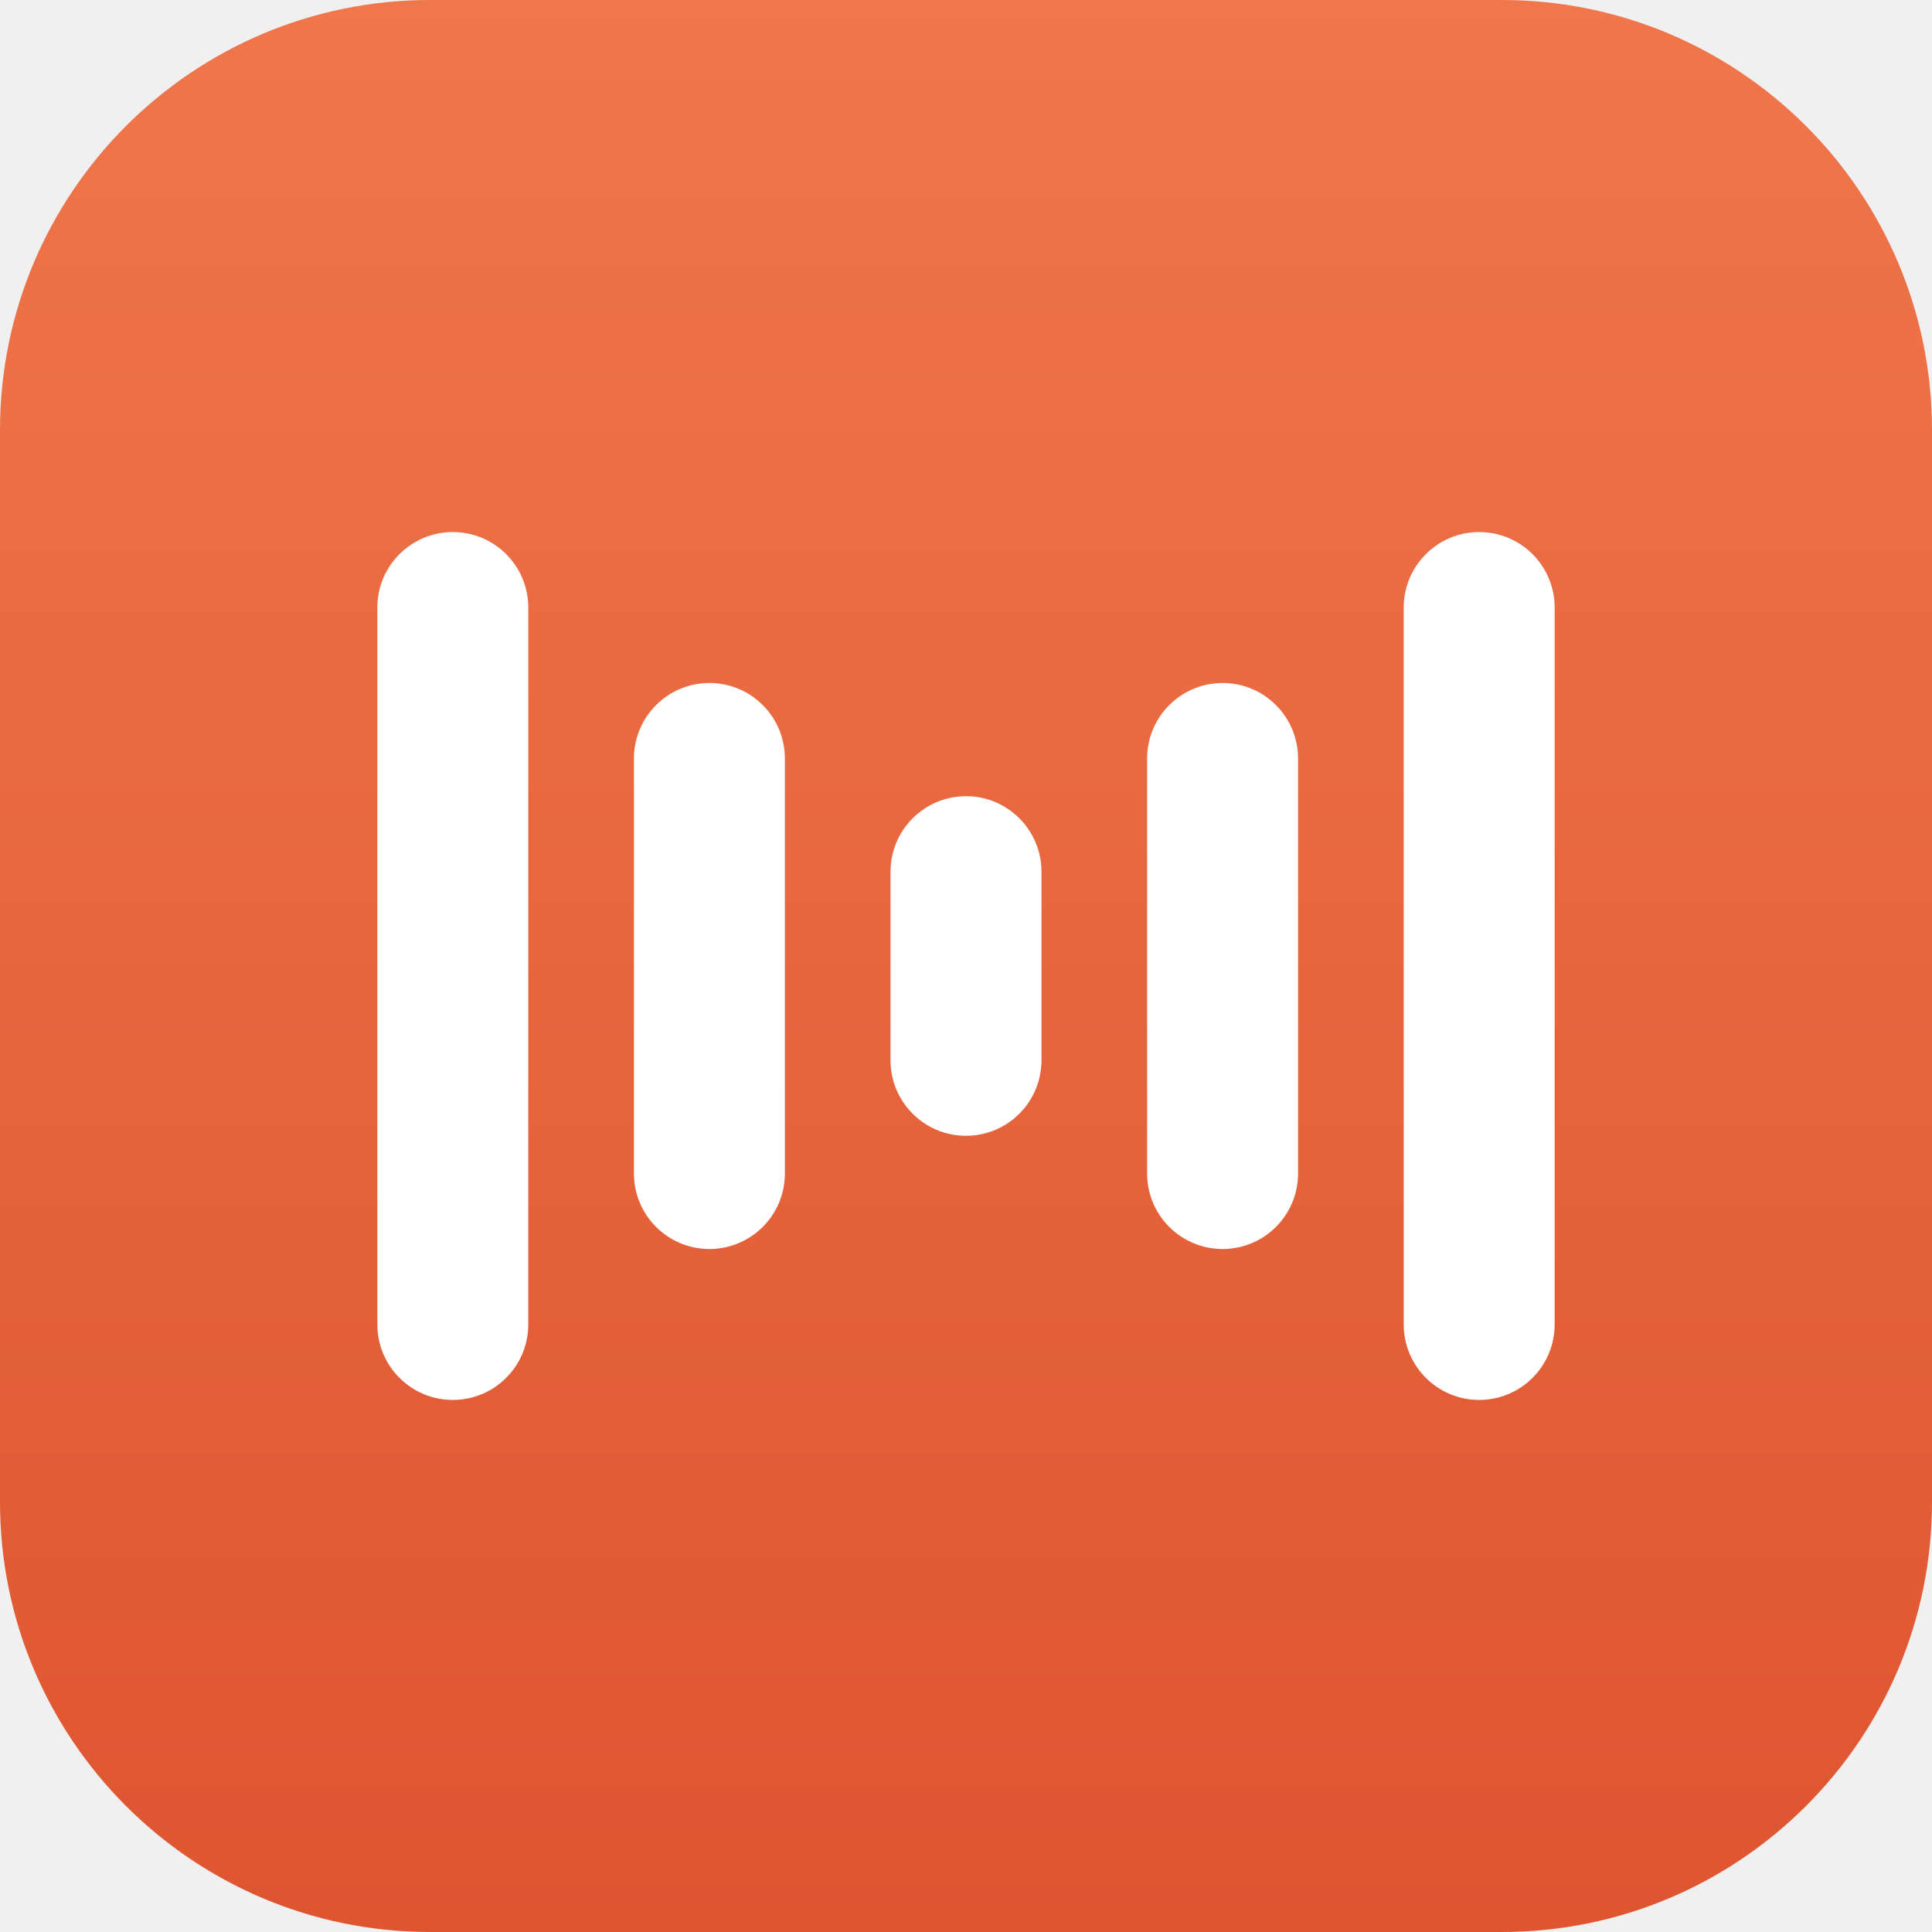
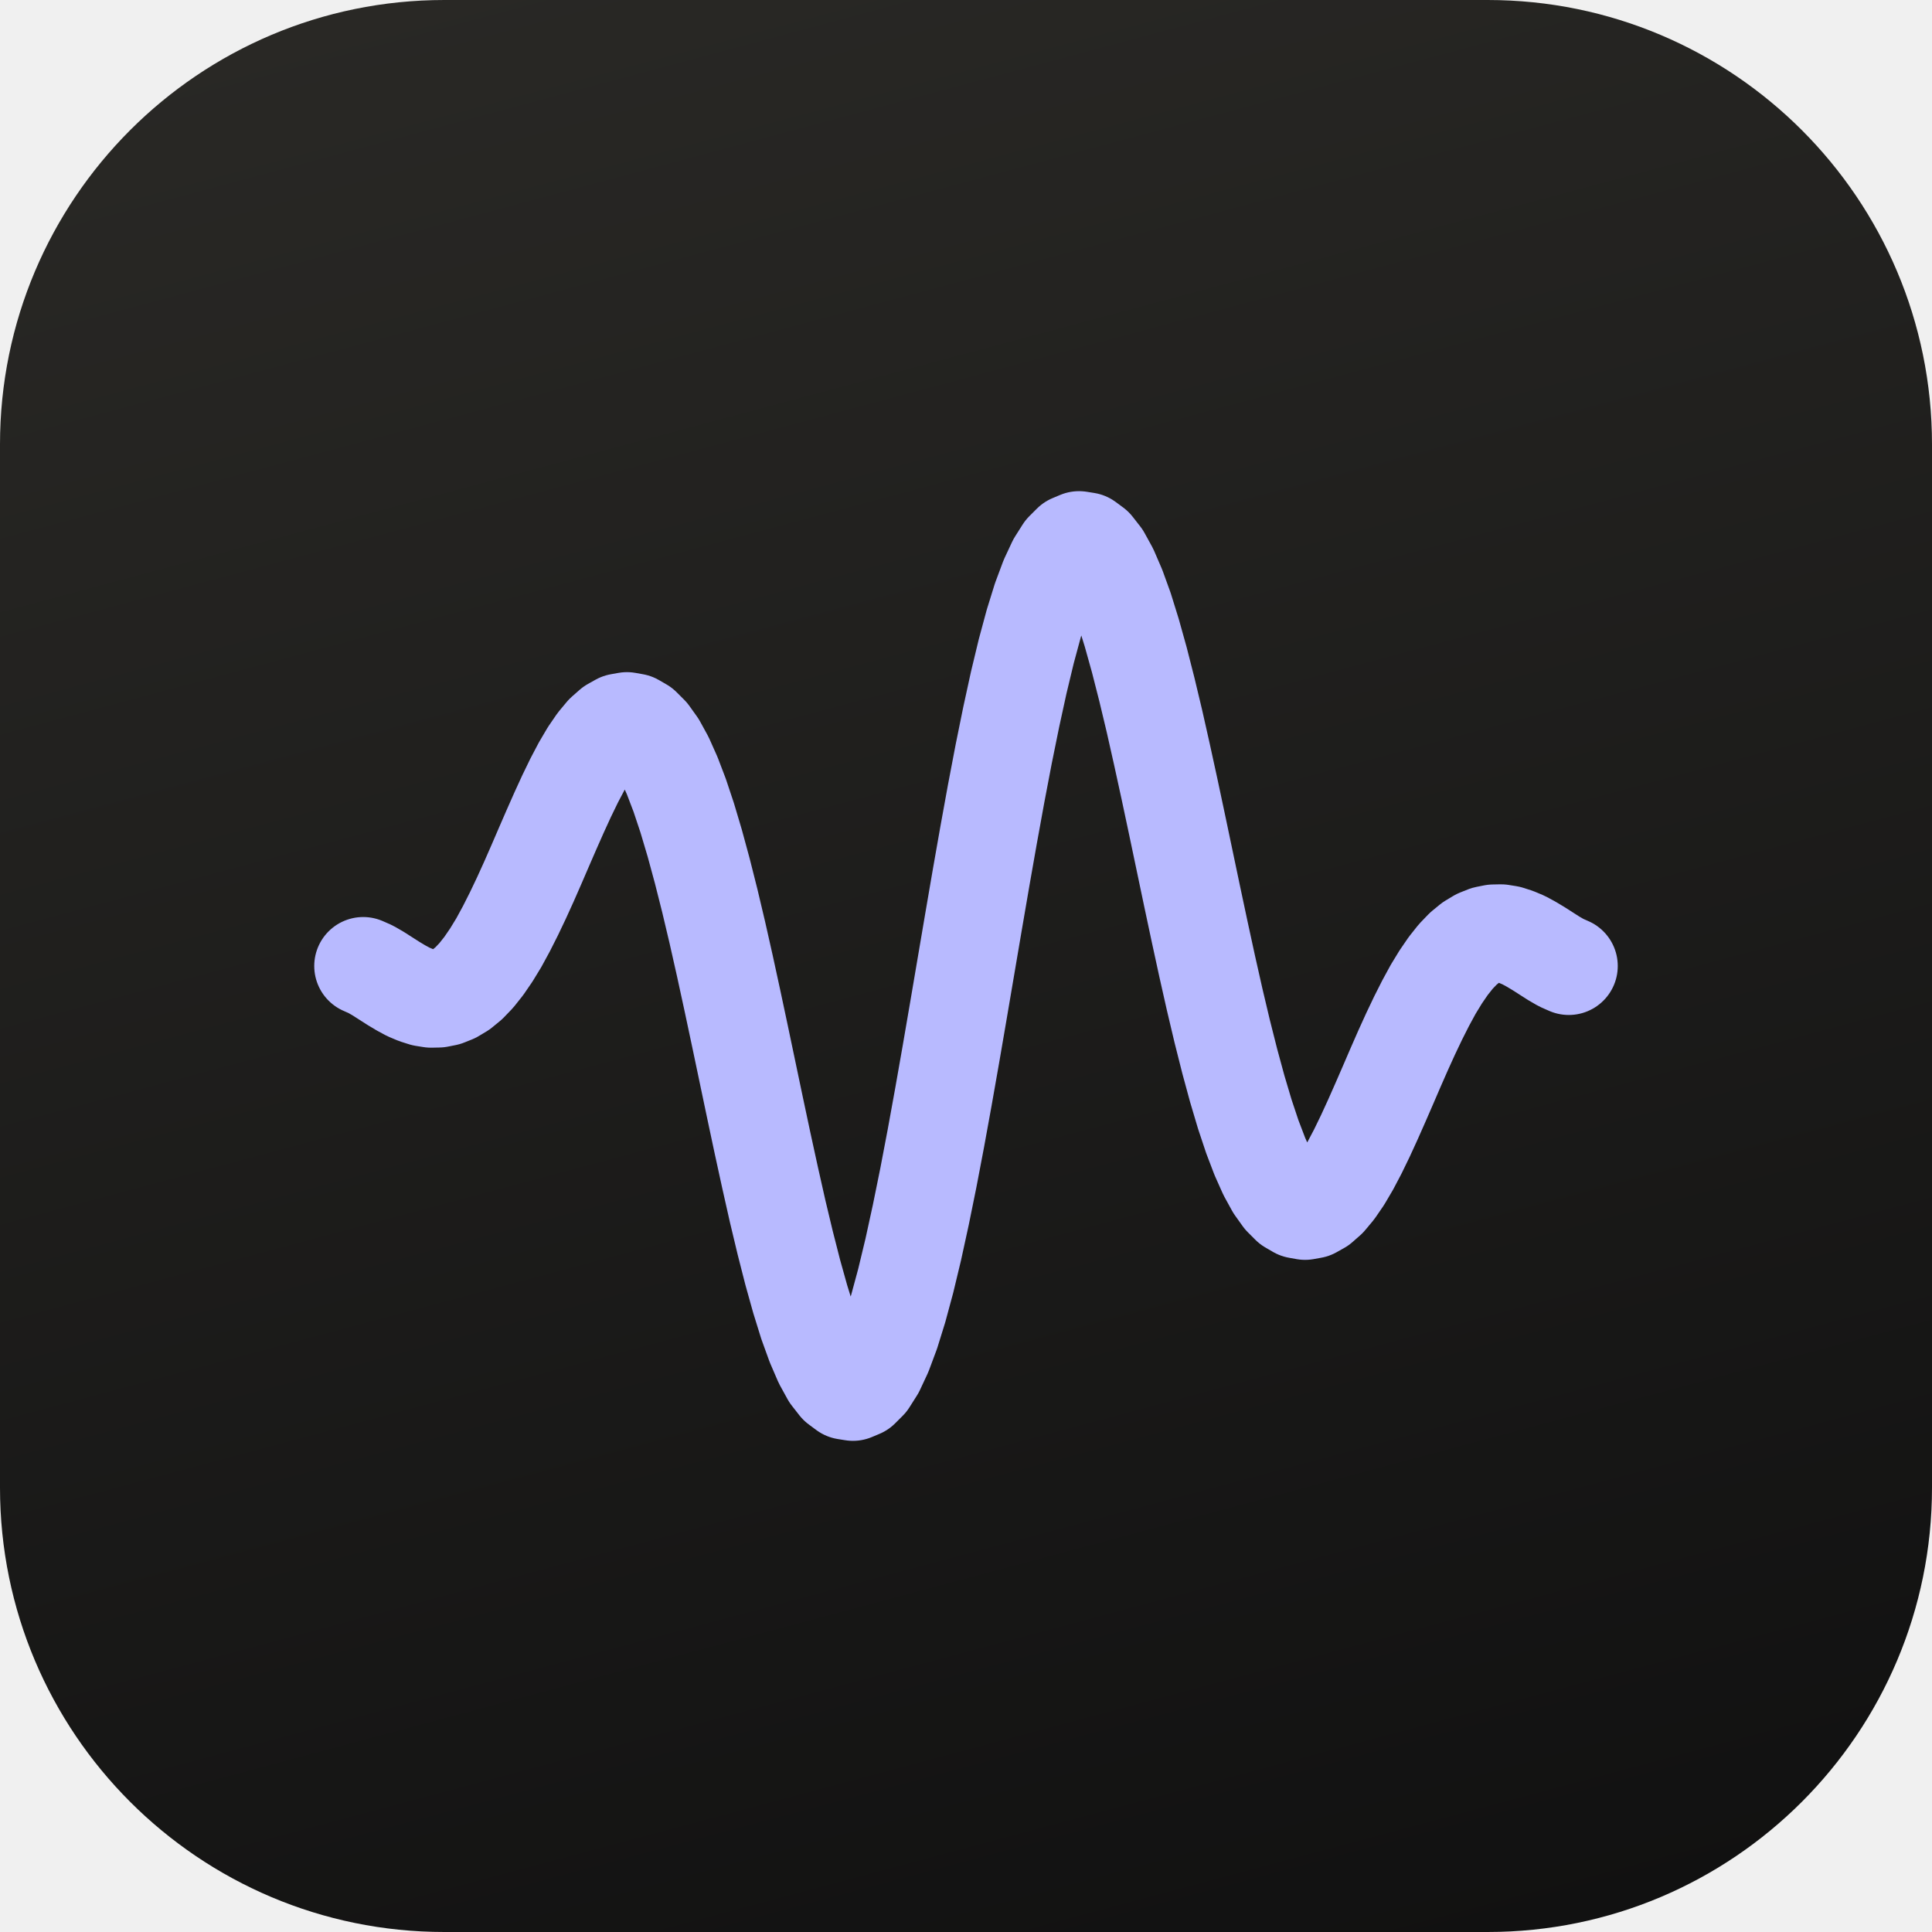
- <svg xmlns="http://www.w3.org/2000/svg" viewBox="0 0 1024 1024" role="img" aria-label="Voisr logo">
+ <svg xmlns="http://www.w3.org/2000/svg" viewBox="0 0 100 100" role="img" aria-label="Voisr logo">
  <defs>
-     <linearGradient id="voisr-bg" x1="0" y1="0" x2="0" y2="1">
-       <stop offset="0" stop-color="#F0764B" />
-       <stop offset="1" stop-color="#DE5530" />
+     <linearGradient id="voisr-tile" gradientUnits="userSpaceOnUse" x1="34.15" y1="-9.15" x2="65.85" y2="109.15">
+       <stop offset="0" stop-color="#2A2926" />
+       <stop offset="1" stop-color="#101010" />
    </linearGradient>
  </defs>
-   <rect x="0" y="0" width="1024" height="1024" rx="228" fill="url(#voisr-bg)" />
-   <g fill="#FFFFFF">
-     <rect x="200" y="282" width="80" height="460" rx="40" />
-     <rect x="336" y="362" width="80" height="300" rx="40" />
-     <rect x="472" y="422" width="80" height="180" rx="40" />
-     <rect x="608" y="362" width="80" height="300" rx="40" />
-     <rect x="744" y="282" width="80" height="460" rx="40" />
-   </g>
+   <rect width="100" height="100" rx="23" fill="url(#voisr-tile)" />
+   <path transform="translate(11 11) scale(0.78)" d="M10.00 50.00L10.50 50.22L11.00 50.51L11.50 50.83L12.00 51.15L12.50 51.45L13.00 51.72L13.50 51.93L14.00 52.09L14.50 52.17L15.00 52.16L15.50 52.06L16.00 51.86L16.50 51.56L17.00 51.15L17.50 50.63L18.00 50.00L18.50 49.27L19.00 48.45L19.50 47.53L20.00 46.54L20.50 45.49L21.00 44.39L21.50 43.25L22.00 42.09L22.50 40.94L23.00 39.81L23.50 38.72L24.00 37.69L24.50 36.74L25.00 35.89L25.50 35.16L26.00 34.56L26.50 34.12L27.00 33.84L27.50 33.75L28.00 33.84L28.50 34.13L29.00 34.63L29.50 35.33L30.00 36.24L30.50 37.36L31.00 38.67L31.50 40.17L32.00 41.85L32.50 43.69L33.00 45.67L33.50 47.78L34.00 50.00L34.50 52.30L35.00 54.65L35.50 57.03L36.00 59.41L36.50 61.76L37.00 64.05L37.50 66.27L38.00 68.36L38.50 70.32L39.00 72.11L39.50 73.72L40.00 75.10L40.50 76.26L41.00 77.17L41.50 77.81L42.00 78.18L42.50 78.26L43.00 78.05L43.50 77.55L44.00 76.76L44.50 75.69L45.00 74.35L45.50 72.74L46.00 70.89L46.50 68.81L47.00 66.52L47.50 64.06L48.00 61.44L48.50 58.69L49.00 55.85L49.50 52.94L50.00 50.00L50.50 47.06L51.00 44.15L51.50 41.31L52.00 38.56L52.50 35.94L53.00 33.48L53.50 31.19L54.00 29.11L54.50 27.26L55.00 25.65L55.50 24.31L56.00 23.24L56.50 22.45L57.00 21.95L57.50 21.74L58.00 21.82L58.50 22.19L59.00 22.83L59.50 23.74L60.00 24.90L60.50 26.28L61.00 27.89L61.50 29.68L62.00 31.64L62.50 33.73L63.00 35.95L63.50 38.24L64.00 40.59L64.50 42.97L65.00 45.35L65.50 47.70L66.00 50.00L66.50 52.22L67.00 54.33L67.50 56.31L68.00 58.15L68.50 59.83L69.00 61.33L69.50 62.64L70.00 63.76L70.50 64.67L71.00 65.37L71.50 65.87L72.00 66.16L72.50 66.25L73.00 66.16L73.50 65.88L74.00 65.44L74.50 64.84L75.00 64.11L75.50 63.26L76.00 62.31L76.50 61.28L77.00 60.19L77.50 59.06L78.00 57.91L78.50 56.75L79.00 55.61L79.50 54.51L80.00 53.46L80.50 52.47L81.00 51.55L81.50 50.73L82.00 50.00L82.50 49.37L83.00 48.85L83.50 48.44L84.00 48.14L84.50 47.94L85.00 47.84L85.50 47.83L86.00 47.91L86.50 48.07L87.00 48.28L87.50 48.55L88.00 48.85L88.50 49.17L89.00 49.49L89.50 49.78L90.00 50.00" fill="none" stroke="#B8BAFF" stroke-width="6.5" stroke-linecap="round" stroke-linejoin="round" />
</svg>
